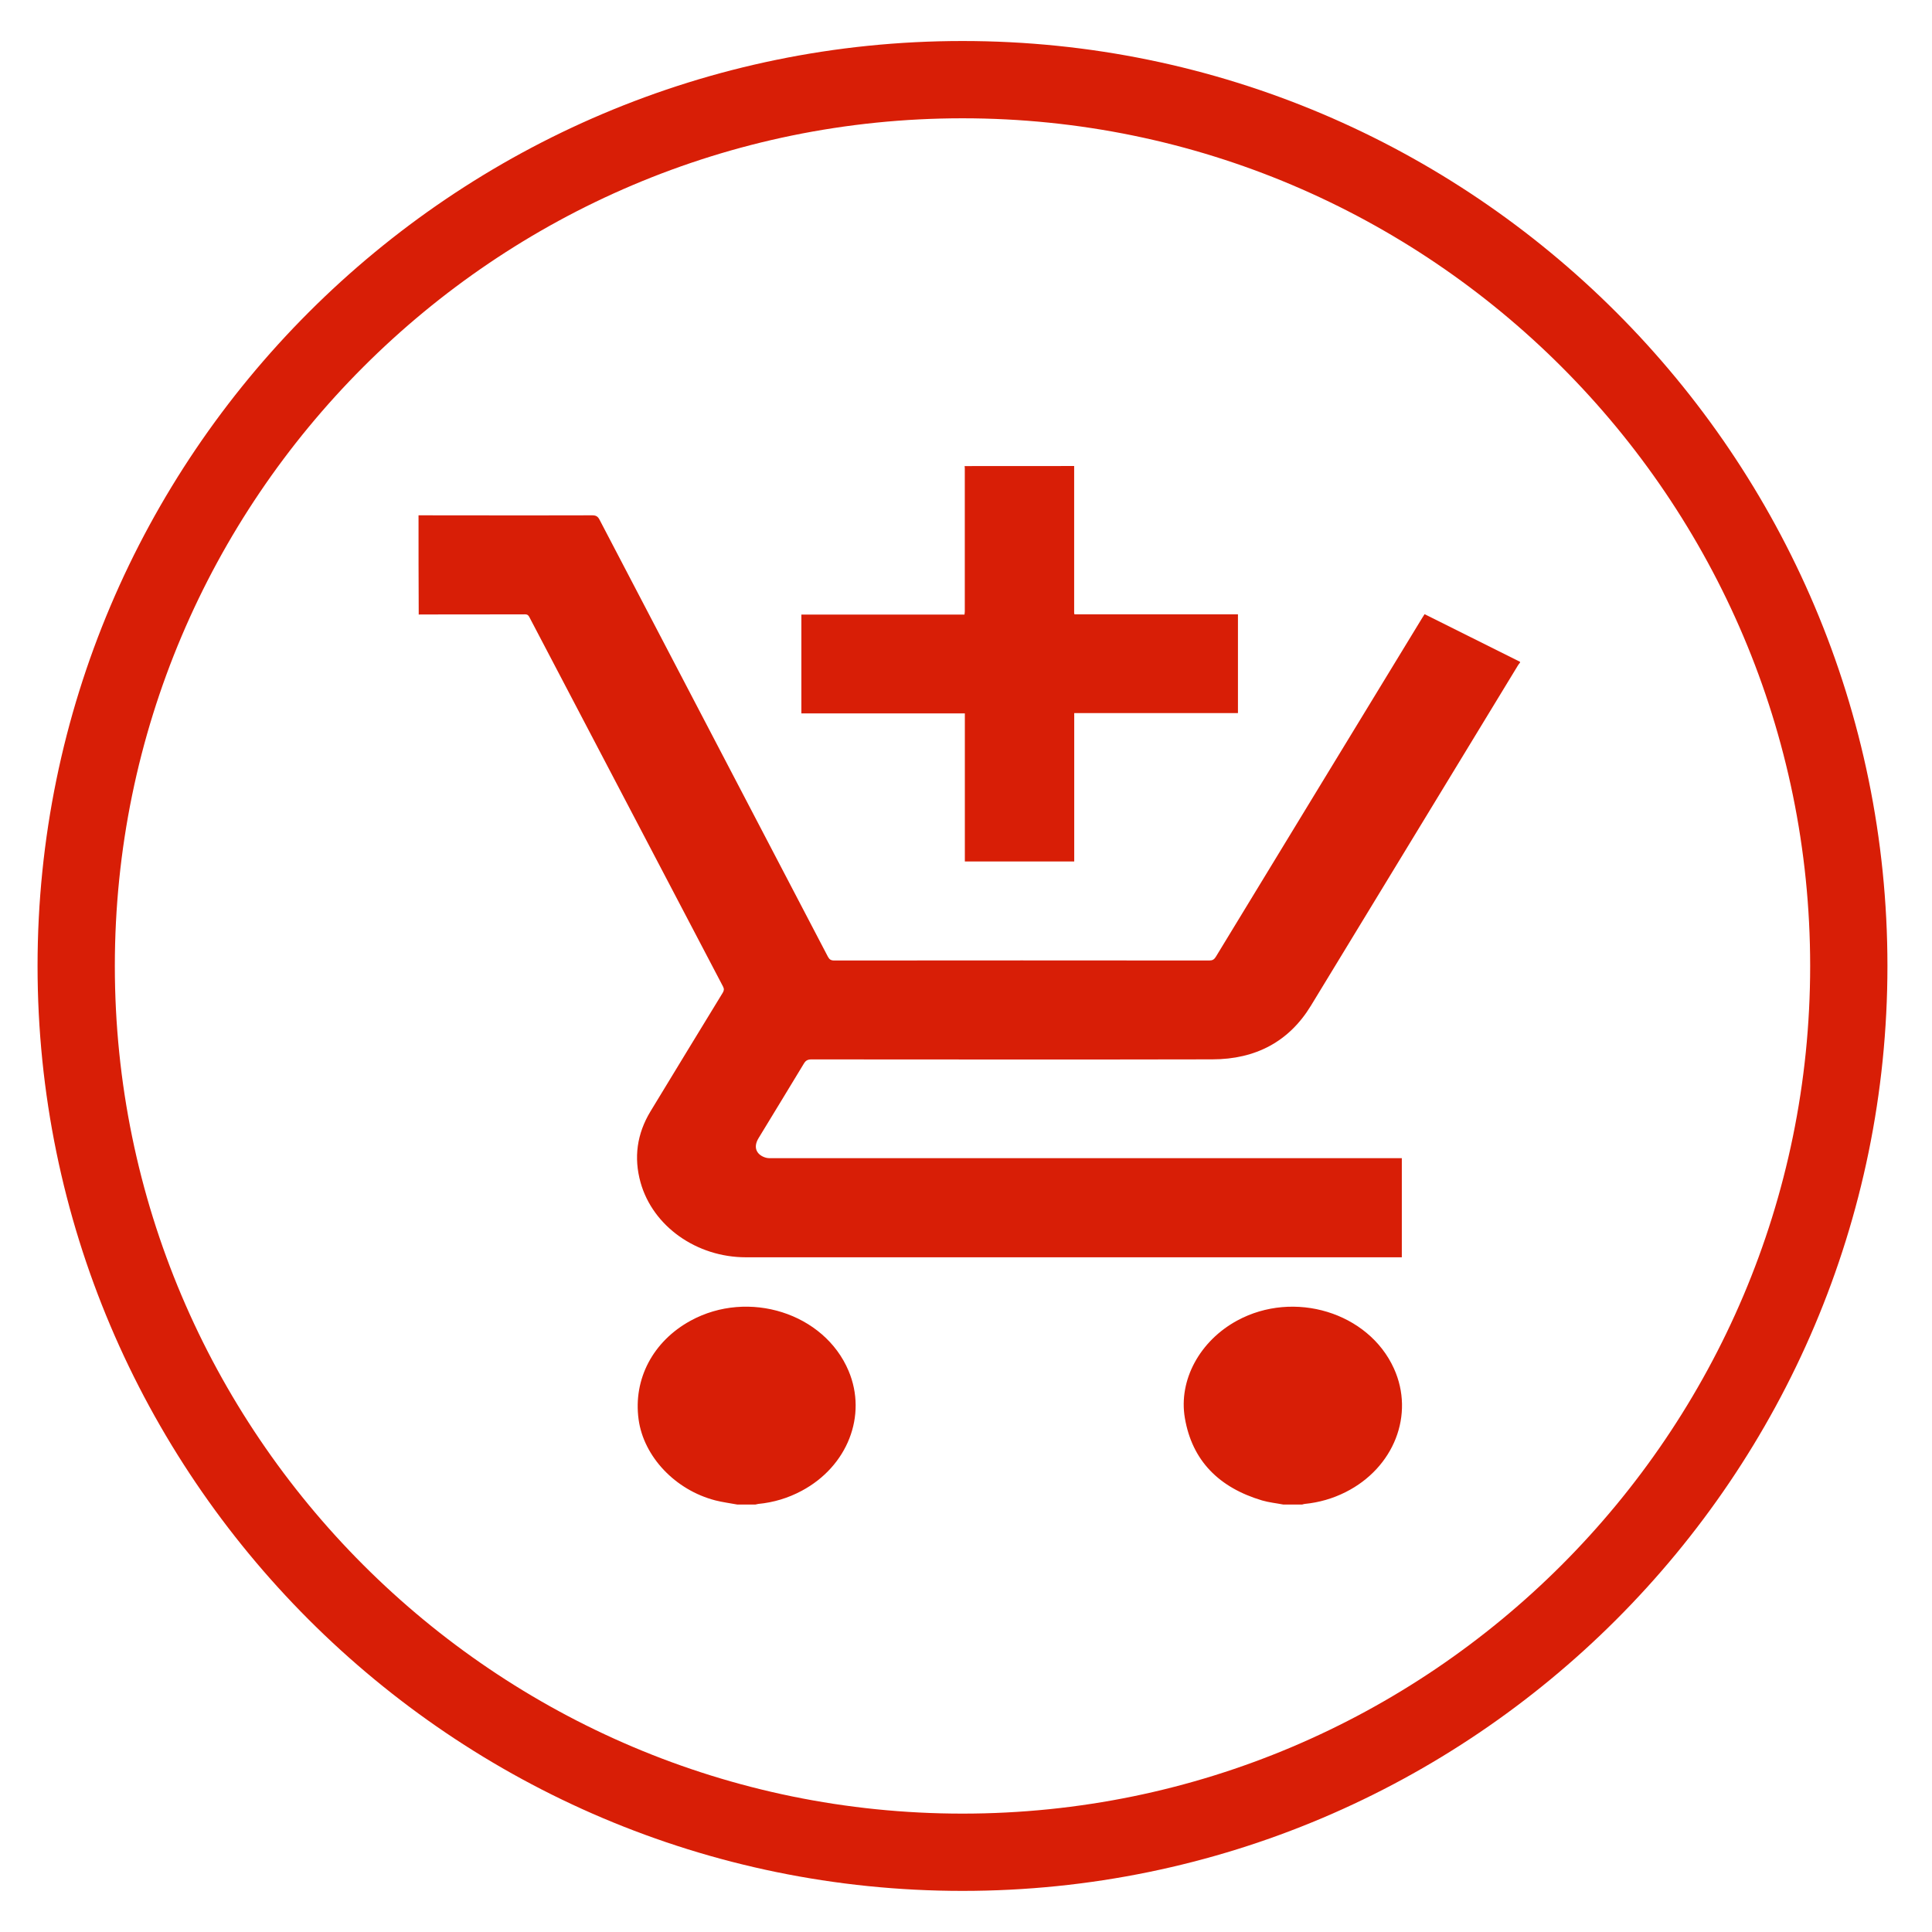
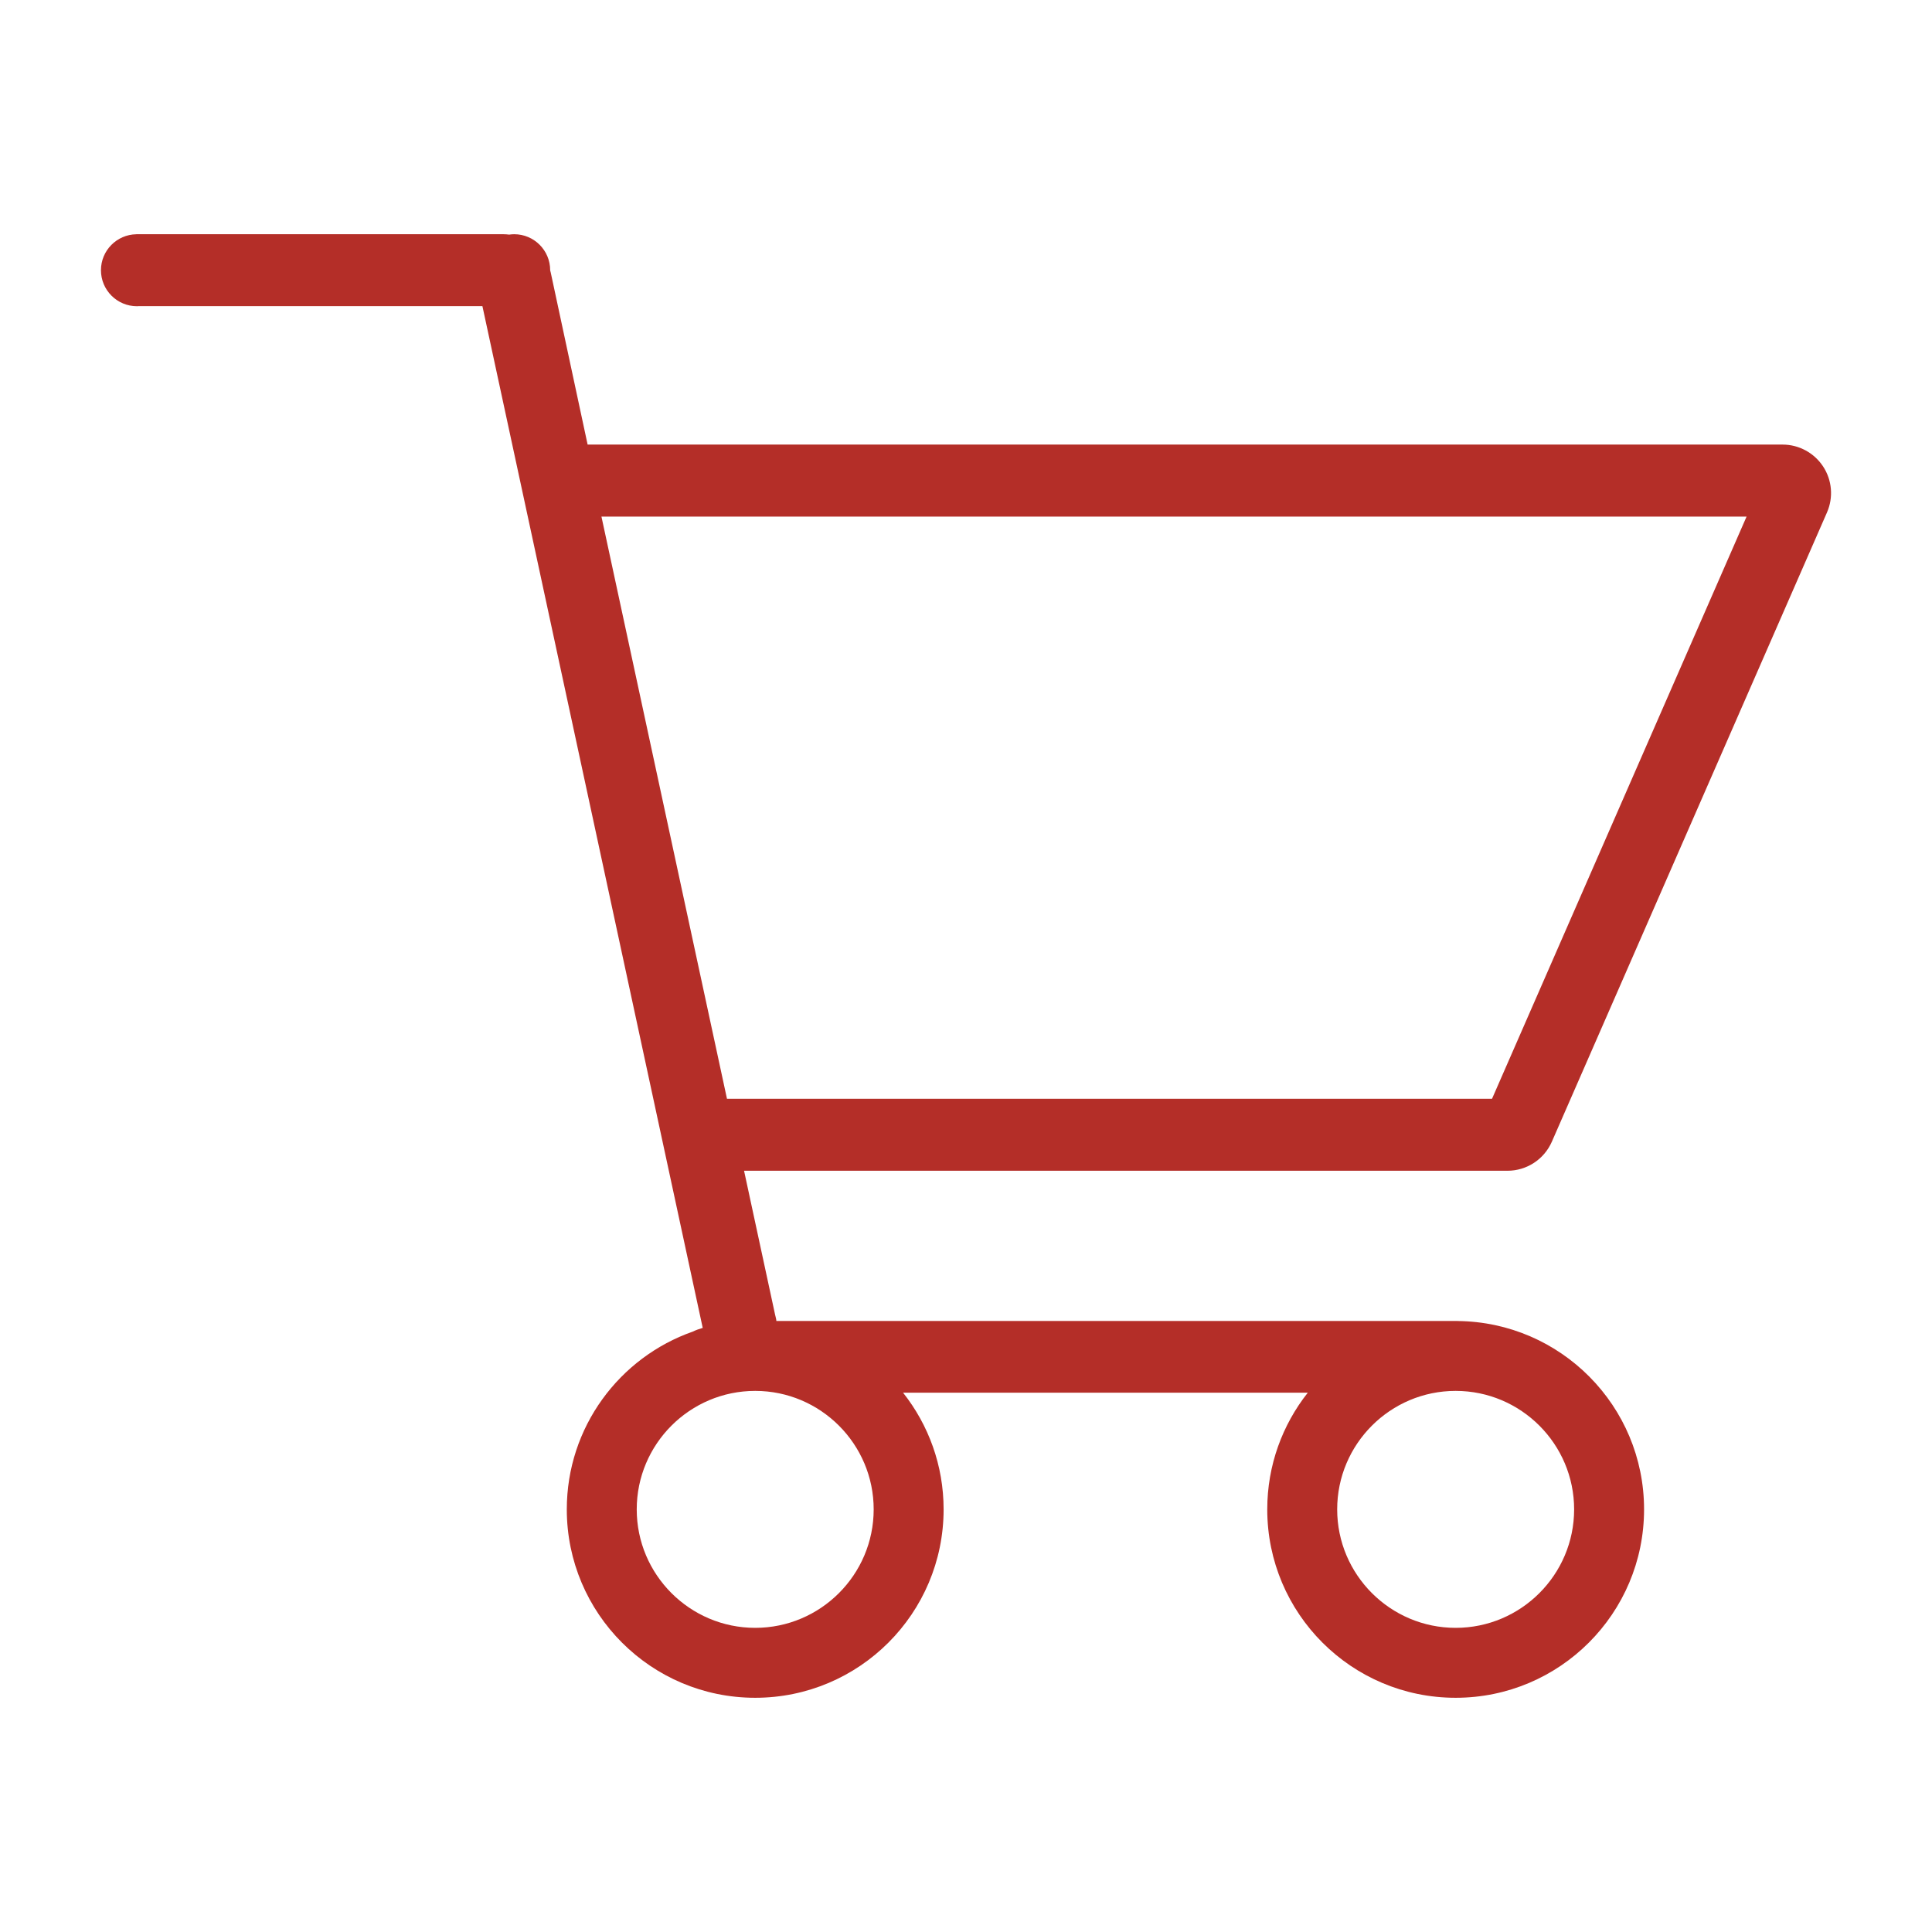
- <svg xmlns="http://www.w3.org/2000/svg" t="1507714868117" class="icon" style="" viewBox="0 0 1024 1024" version="1.1" p-id="2395" width="32" height="32">
+ <svg xmlns="http://www.w3.org/2000/svg" t="1511491984179" class="icon" style="" viewBox="0 0 1024 1024" version="1.1" p-id="4585" width="64" height="64">
  <defs>
    <style type="text/css" />
  </defs>
-   <path d="M510.146 1002.213c270.306 0 490.236-219.931 490.236-490.236 0-270.311-219.931-490.241-490.236-490.241-270.313 0-490.241 219.928-490.241 490.241C19.905 782.282 239.808 1002.213 510.146 1002.213zM510.146 62.698c247.726 0 449.276 201.553 449.276 449.281 0 247.723-201.551 449.274-449.276 449.274-247.728 0-449.281-201.551-449.281-449.274C60.865 264.248 262.418 62.698 510.146 62.698z" p-id="2396" fill="#d81e06" />
-   <path d="M221.831 273.128c12.84 0 25.648 0.035 38.488 0.035 17.845 0 35.653 0.03 53.498-0.035 1.968 0 3.003 0.505 3.902 2.235 40.325 77.235 80.713 154.44 121.07 231.676 0.798 1.512 1.633 2.047 3.433 2.047 66.24-0.065 132.475-0.065 198.71 0 1.735 0 2.57-0.535 3.44-1.888 36.485-60.003 73.04-119.945 109.565-179.915 0.295-0.502 0.66-1.005 1.13-1.762 16.915 8.43 33.75 16.857 50.595 25.255 0 0.125 0 0.252 0 0.377-0.4 0.532-0.835 1.04-1.165 1.605-36.56 60.095-73.115 120.19-109.695 180.293-11.575 18.99-29.255 28.395-52.225 28.43-70.815 0.155-141.62 0.06-212.428 0.025-1.967 0-3.035 0.505-4.035 2.14-7.97 13.24-16.075 26.42-24.083 39.63-3.333 5.5-0.297 9.18 3.938 10.34 1.133 0.315 2.403 0.25 3.635 0.25 110.198 0 220.358 0 330.553 0 0.9 0 1.805 0 2.835 0 0 17.485 0 34.885 0 52.525-0.7 0-1.405 0-2.065 0-115.2 0-230.366 0-345.561 0-26.182 0-49.365-16.415-55.868-39.695-3.668-13.17-1.9-25.785 5.27-37.64 12.708-20.975 25.515-41.92 38.29-62.86 0.698-1.165 0.83-2.015 0.165-3.305-34.188-65.163-68.338-130.35-102.493-195.513-0.5-0.975-0.9-1.76-2.435-1.76-18.478 0.062-36.955 0.03-55.398 0.062-0.333 0-0.632 0.03-0.968 0.06C221.831 308.193 221.831 290.681 221.831 273.128zM569.326 246.998c0 25.945 0 51.888 0 77.833 0 0.188 0.065 0.35 0.135 0.787 28.845 0 57.7 0 86.68 0 0 17.548 0 34.81 0 52.328-28.88 0-57.73 0-86.78 0 0 26.355 0 52.425 0 78.655-19.375 0-38.59 0-57.97 0 0-26.135 0-52.235 0-78.495-28.945 0-57.728 0-86.648 0 0-17.485 0-34.812 0-52.36 28.75 0 57.535 0 86.453 0 0.065-0.695 0.165-1.165 0.165-1.637 0-25.347 0-50.663 0-76.01 0-0.345-0.065-0.722-0.1-1.067C530.606 246.998 549.946 246.998 569.326 246.998zM680.152 797.432c-3.765-0.72-7.595-1.105-11.24-2.17-22.875-6.82-37.085-21.13-40.915-43.71-3.435-20.165 8.005-40.915 27.75-51.635 30.145-16.355 69.54-4.315 83.045 25.37 11.11 24.44 0.065 52.68-25.615 65.575-6.805 3.425-14.045 5.5-21.71 6.255-0.43 0.035-0.835 0.225-1.265 0.315C686.827 797.432 683.492 797.432 680.152 797.432zM390.759 797.432c-3.868-0.72-7.838-1.225-11.638-2.2-21.28-5.505-37.988-23.235-40.658-42.955-2.9-21.415 7.67-41.39 27.55-52.27 30.718-16.795 70.905-4 83.778 26.64 9.943 23.645-0.6 50.56-24.878 63.515-7.172 3.84-14.843 6.165-23.047 6.955-0.5 0.065-1 0.225-1.468 0.315C397.198 797.432 393.996 797.432 390.759 797.432z" p-id="2397" fill="#d81e06" />
+   <path d="M822.513 605.129l145.837-333.549c3.461-7.927 2.693-17.087-2.056-24.323-4.746-7.235-12.831-11.621-21.473-11.621L311.449 235.636l-19.561-91.248c-0.08-0.374-0.191-0.734-0.288-1.1 0-0.021 0.003-0.041 0.003-0.063 0-10.539-8.544-19.083-19.083-19.083-0.902 0-1.784 0.084-2.652 0.206-1.012-0.121-2.034-0.206-3.075-0.206L72.263 124.142l0 0.017c-10.386 0.177-18.752 8.638-18.752 19.065 0 10.54 8.544 19.083 19.083 19.083 0.35 0 0.692-0.034 1.036-0.052l182.058 0 116.768 541.555c-2.162 0.623-3.876 1.276-5.221 1.951-38.91 13.642-66.821 50.67-66.821 94.237 0 55.151 44.709 99.861 99.859 99.861 55.151 0 99.861-44.709 99.861-99.861 0-23.36-8.043-44.83-21.482-61.839l213.066 0c0.487 0 0.962-0.009 1.444-0.012-13.444 17.009-21.492 38.486-21.492 61.851 0 55.151 44.707 99.861 99.859 99.861 55.149 0 99.859-44.709 99.859-99.861 0-54.795-44.141-99.263-98.801-99.831-0.024-0.021-0.055-0.029-0.088-0.027L411.499 700.14c-0.077-1.155-0.455-2.258-0.709-3.438l-16.424-76.177 404.62 0C809.194 620.523 818.404 614.496 822.513 605.129zM834.32 799.998c0 34.624-28.168 62.795-62.793 62.795s-62.795-28.17-62.795-62.795 28.17-62.793 62.795-62.793S834.32 765.373 834.32 799.998zM400.273 862.792c-34.624 0-62.793-28.17-62.793-62.795s28.169-62.793 62.793-62.793c34.624 0 62.795 28.168 62.795 62.793S434.896 862.792 400.273 862.792zM385.311 582.357l-66.531-308.555 606.943 0L790.813 582.357 385.311 582.357z" fill="#B42E28" p-id="4586" />
</svg>
